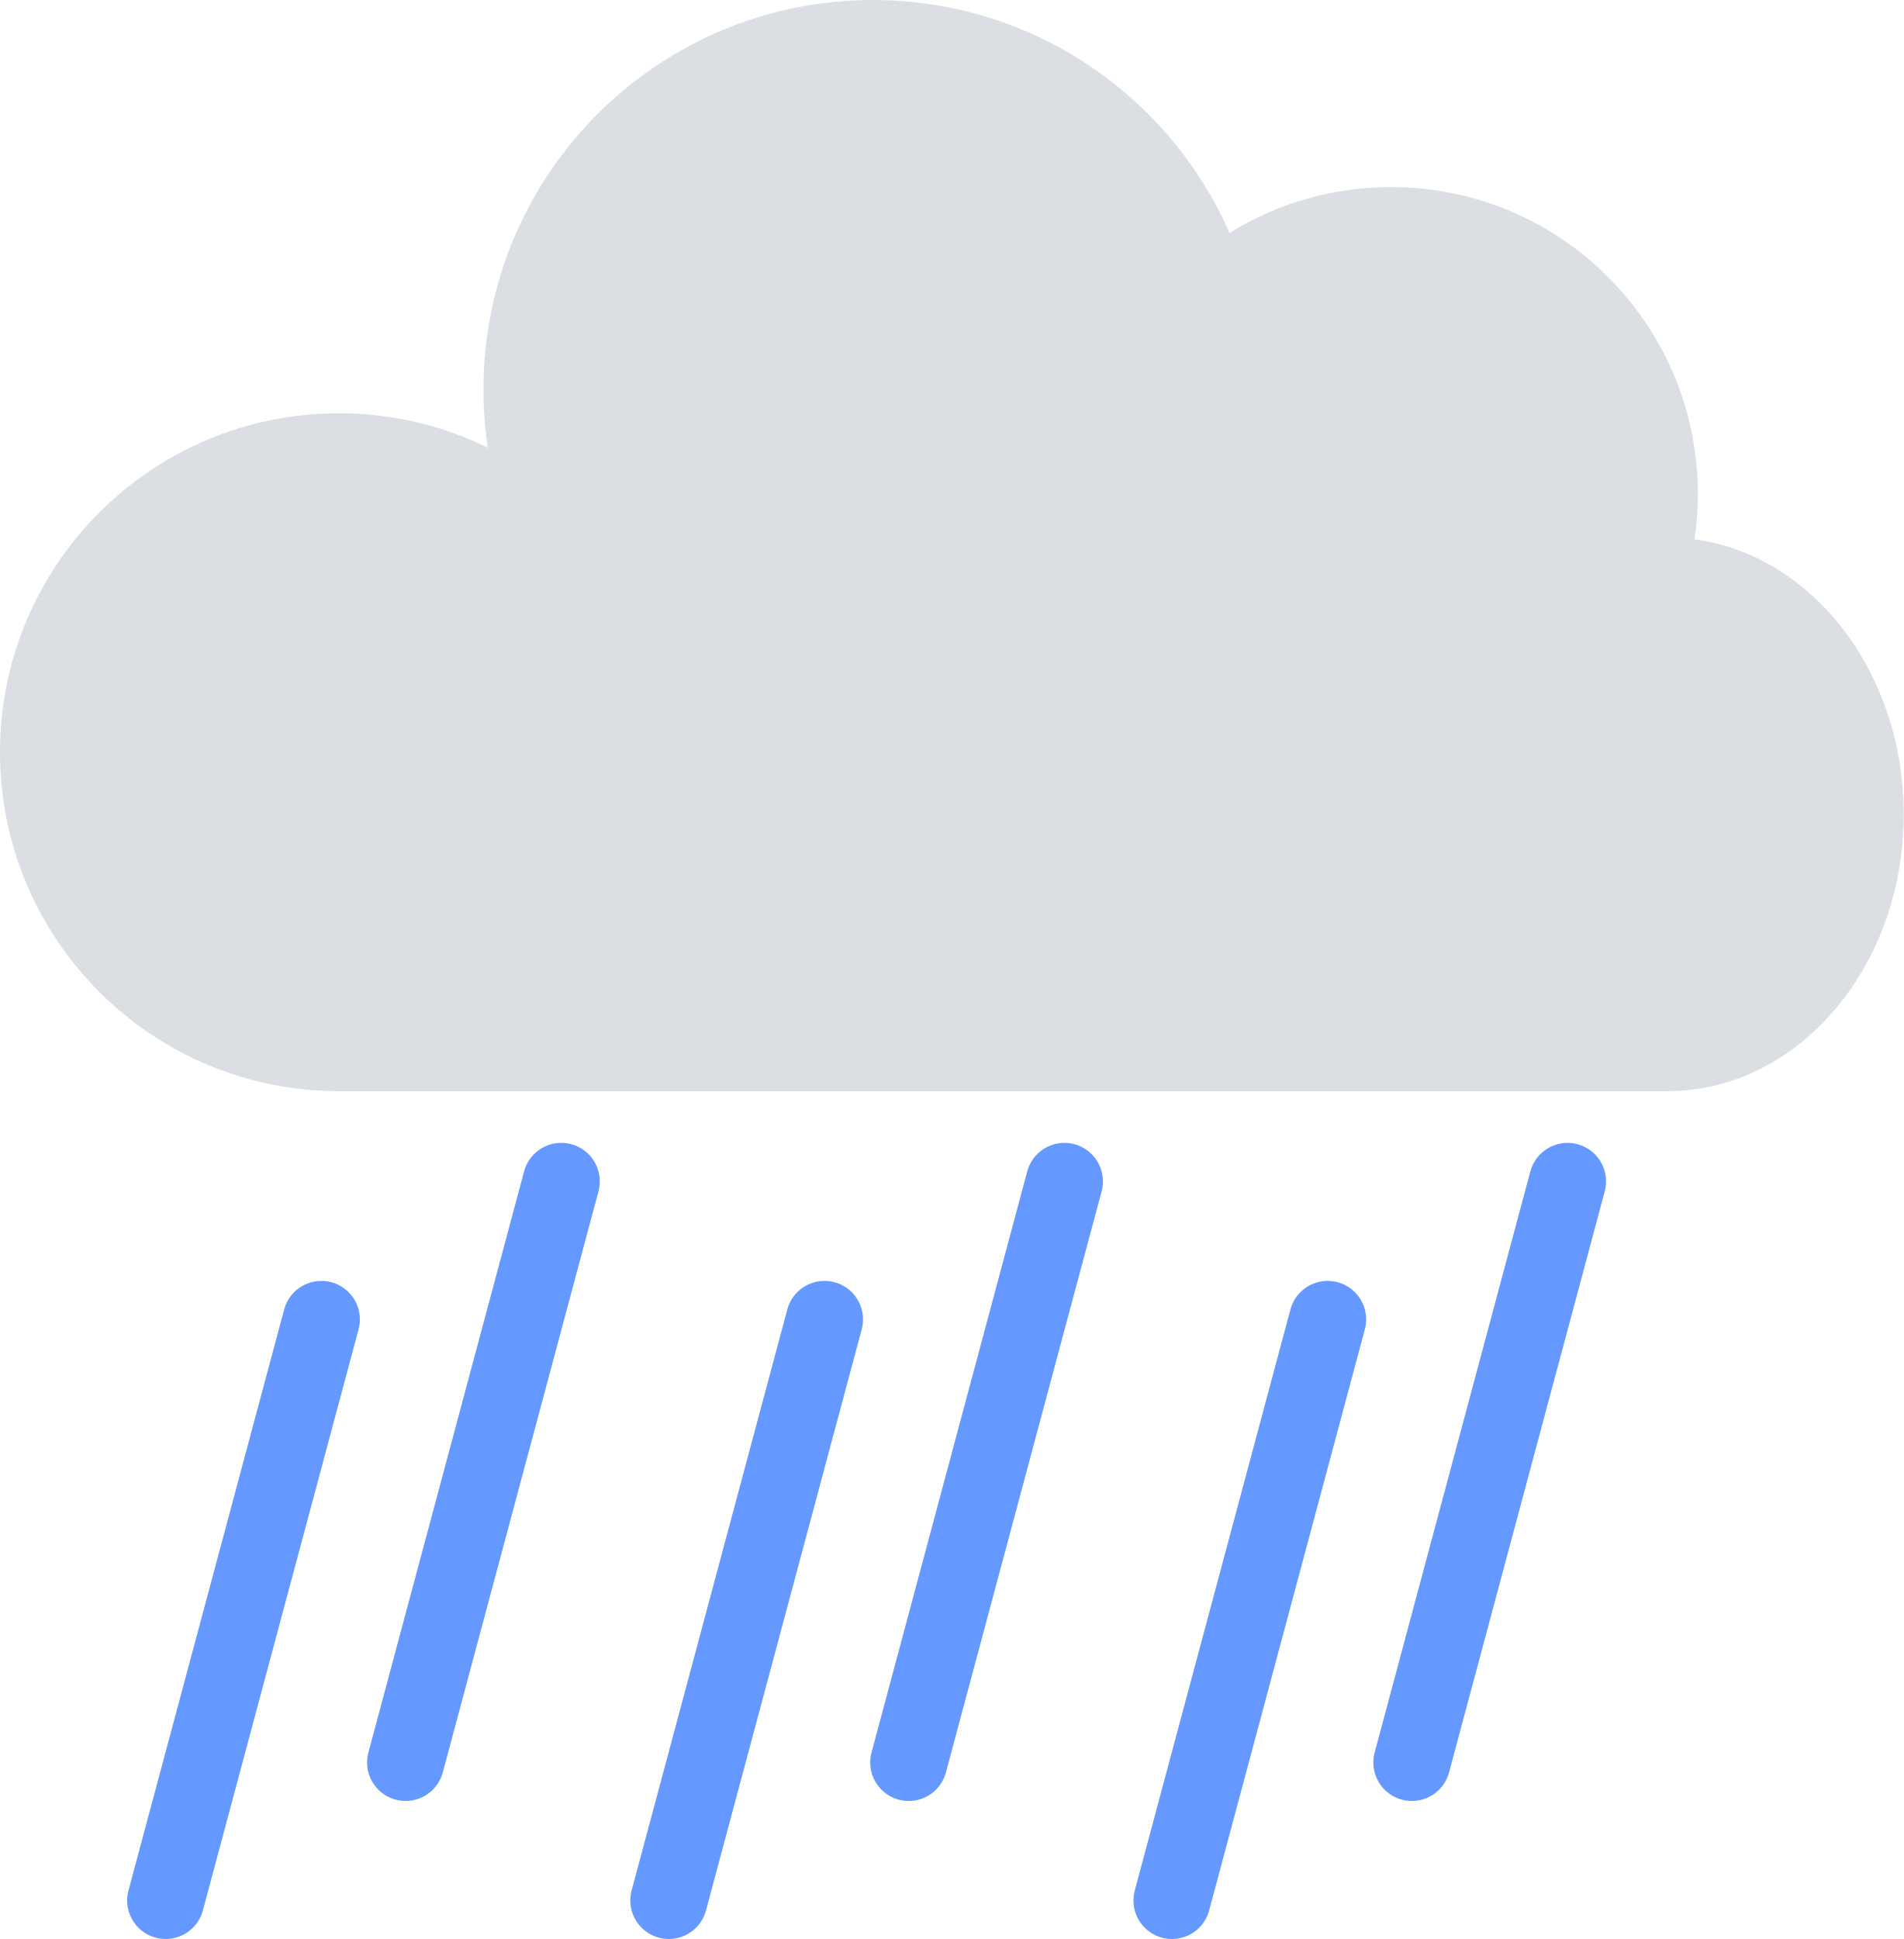
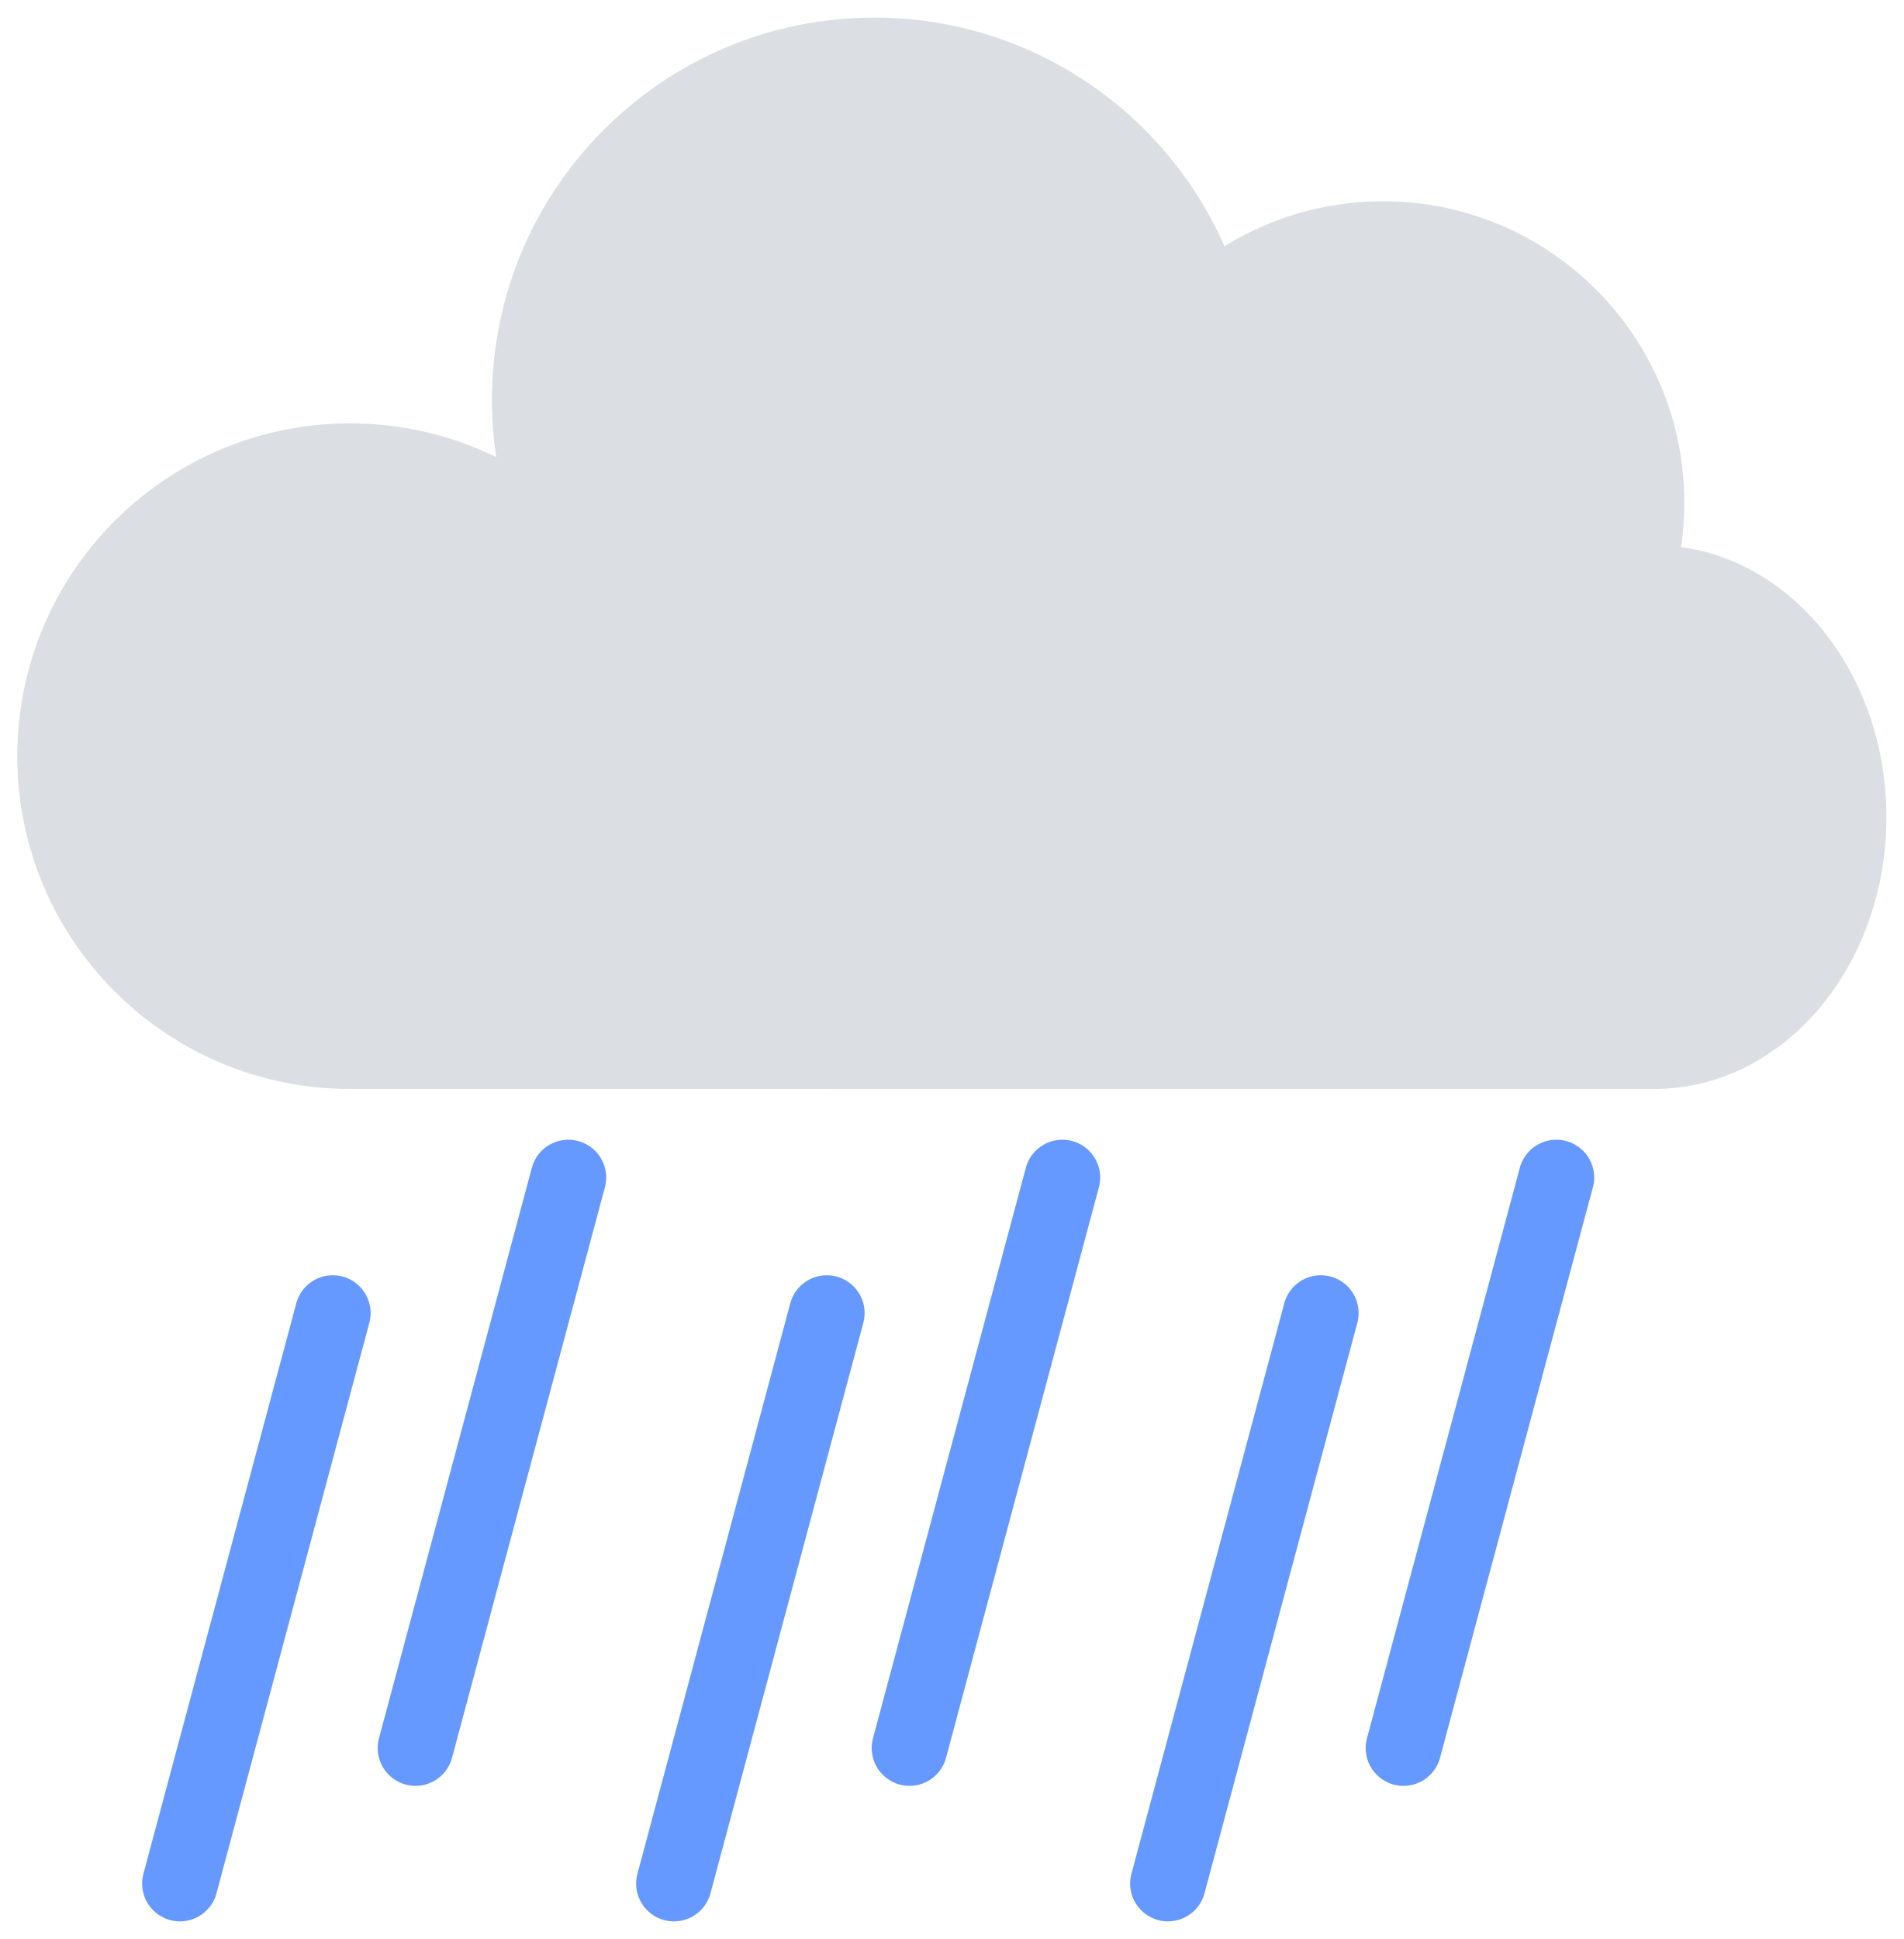
- <svg xmlns="http://www.w3.org/2000/svg" width="148.292mm" height="151.035mm" viewBox="0 0 148.292 151.035" version="1.1" id="svg1" xml:space="preserve">
+ <svg xmlns="http://www.w3.org/2000/svg" width="148.292mm" height="151.035mm" viewBox="-1.371 0.0 151.035 151.035" version="1.1" id="svg1" xml:space="preserve">
  <defs id="defs1" />
  <g id="layer1" transform="translate(-27.73066,-80.72561)">
    <g id="g3" style="fill:#dbdee3" transform="translate(4.443454,-12.15307)" mask="none">
      <circle style="fill:#dbdee3;stroke-width:8;stroke-linecap:round" id="path1-8" cx="49.689" cy="151.472" r="26.402" />
      <g id="g2-4" style="fill:#dbdee3">
        <rect style="fill:#dbdee3;stroke-width:8;stroke-linecap:round" id="rect1" width="133.159" height="43.128" x="38.421" y="134.746" ry="21.564" rx="18.417" />
        <circle style="fill:#dbdee3;stroke-width:8;stroke-linecap:round" id="path1-2" cx="91.28" cy="123.213" r="30.334" />
        <circle style="fill:#dbdee3;stroke-width:8;stroke-linecap:round" id="path1-2-4" cx="131.64" cy="131.356" r="23.906" />
        <rect style="fill:#dbdee3;stroke-width:8;stroke-linecap:round" id="rect2" width="37.67" height="26.402" x="49.689" y="151.472" rx="0" ry="0" />
      </g>
    </g>
    <path style="fill:none;stroke:#6699ff;stroke-width:6;stroke-linecap:round;stroke-dasharray:none;stroke-opacity:1" d="M 71.453,172.748 59.325,218.009" id="path17-9-8-3" />
    <path style="fill:none;stroke:#6699ff;stroke-width:6;stroke-linecap:round;stroke-dasharray:none;stroke-opacity:1" d="M 110.646,172.748 98.518,218.009" id="path17-9-8-3-6" />
    <path style="fill:none;stroke:#6699ff;stroke-width:6;stroke-linecap:round;stroke-dasharray:none;stroke-opacity:1" d="m 149.838,172.748 -12.128,45.261" id="path17-9-8-3-6-8" />
    <path style="fill:none;stroke:#6699ff;stroke-width:6;stroke-linecap:round;stroke-dasharray:none;stroke-opacity:1" d="m 52.764,183.499 -12.128,45.261" id="path17-9-8-3-7" />
    <path style="fill:none;stroke:#6699ff;stroke-width:6;stroke-linecap:round;stroke-dasharray:none;stroke-opacity:1" d="m 91.957,183.499 -12.128,45.261" id="path17-9-8-3-6-2" />
    <path style="fill:none;stroke:#6699ff;stroke-width:6;stroke-linecap:round;stroke-dasharray:none;stroke-opacity:1" d="M 131.15,183.499 119.023,228.76" id="path17-9-8-3-6-8-4" />
  </g>
</svg>
